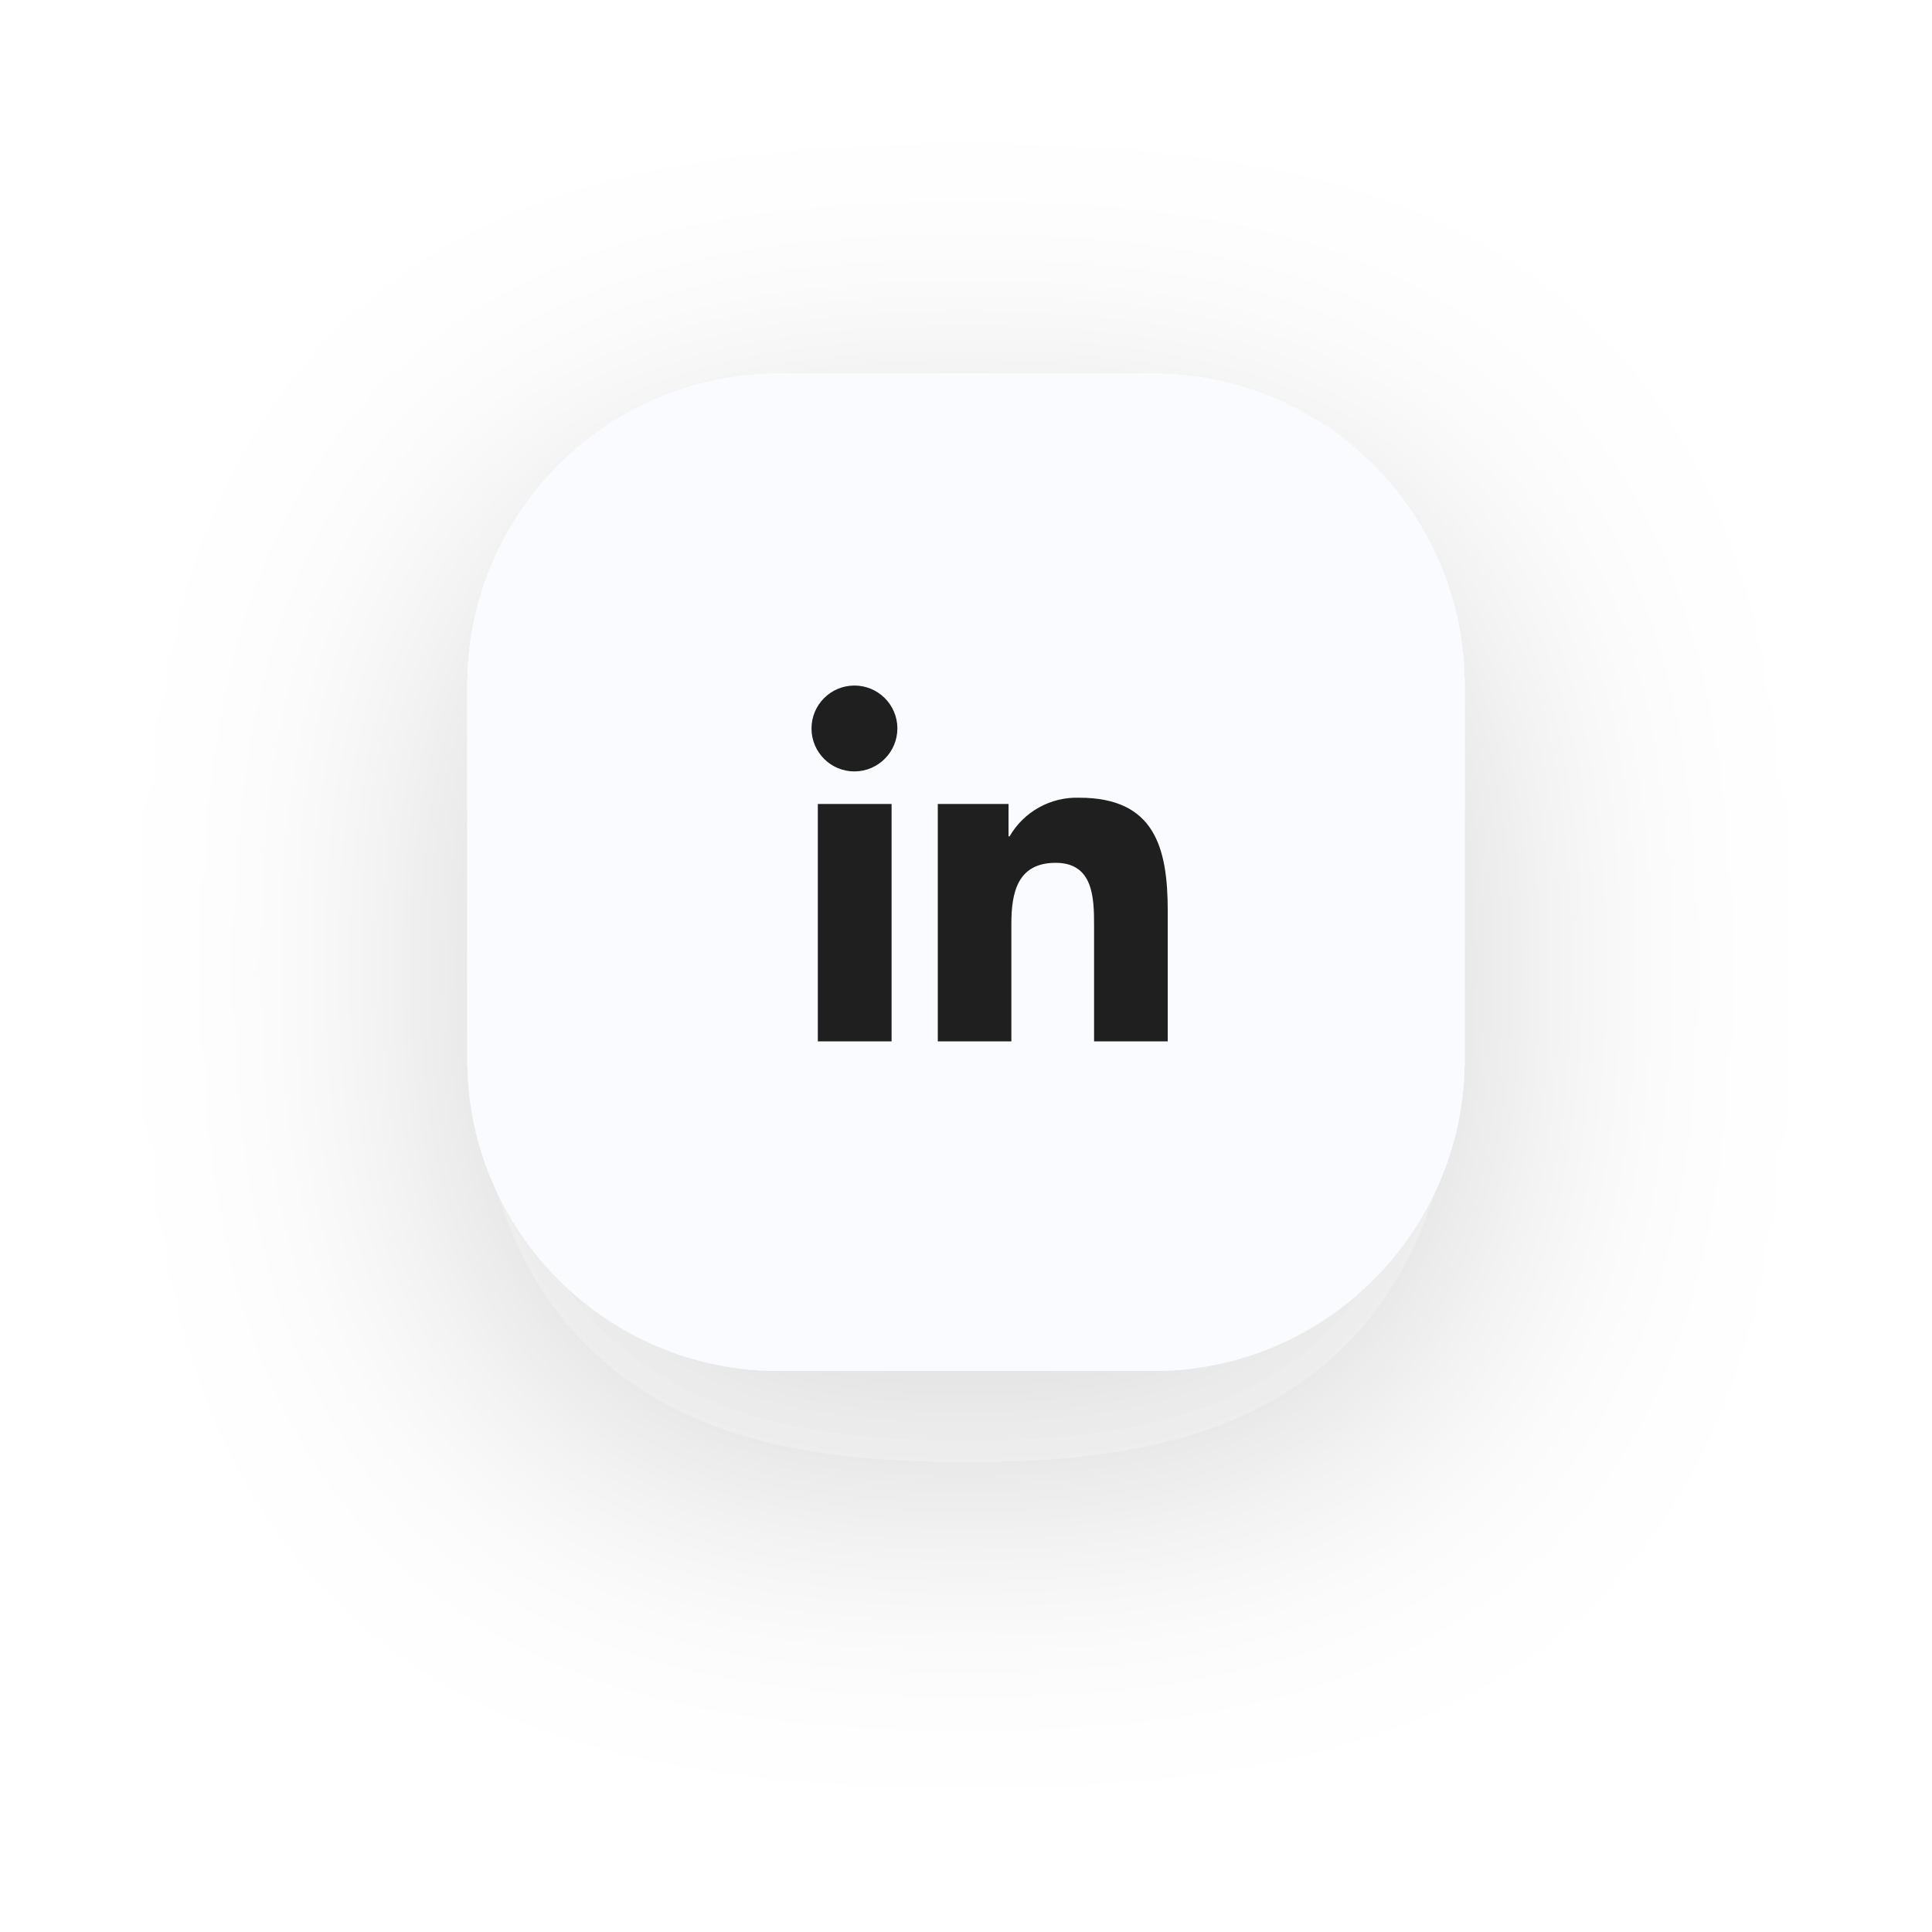
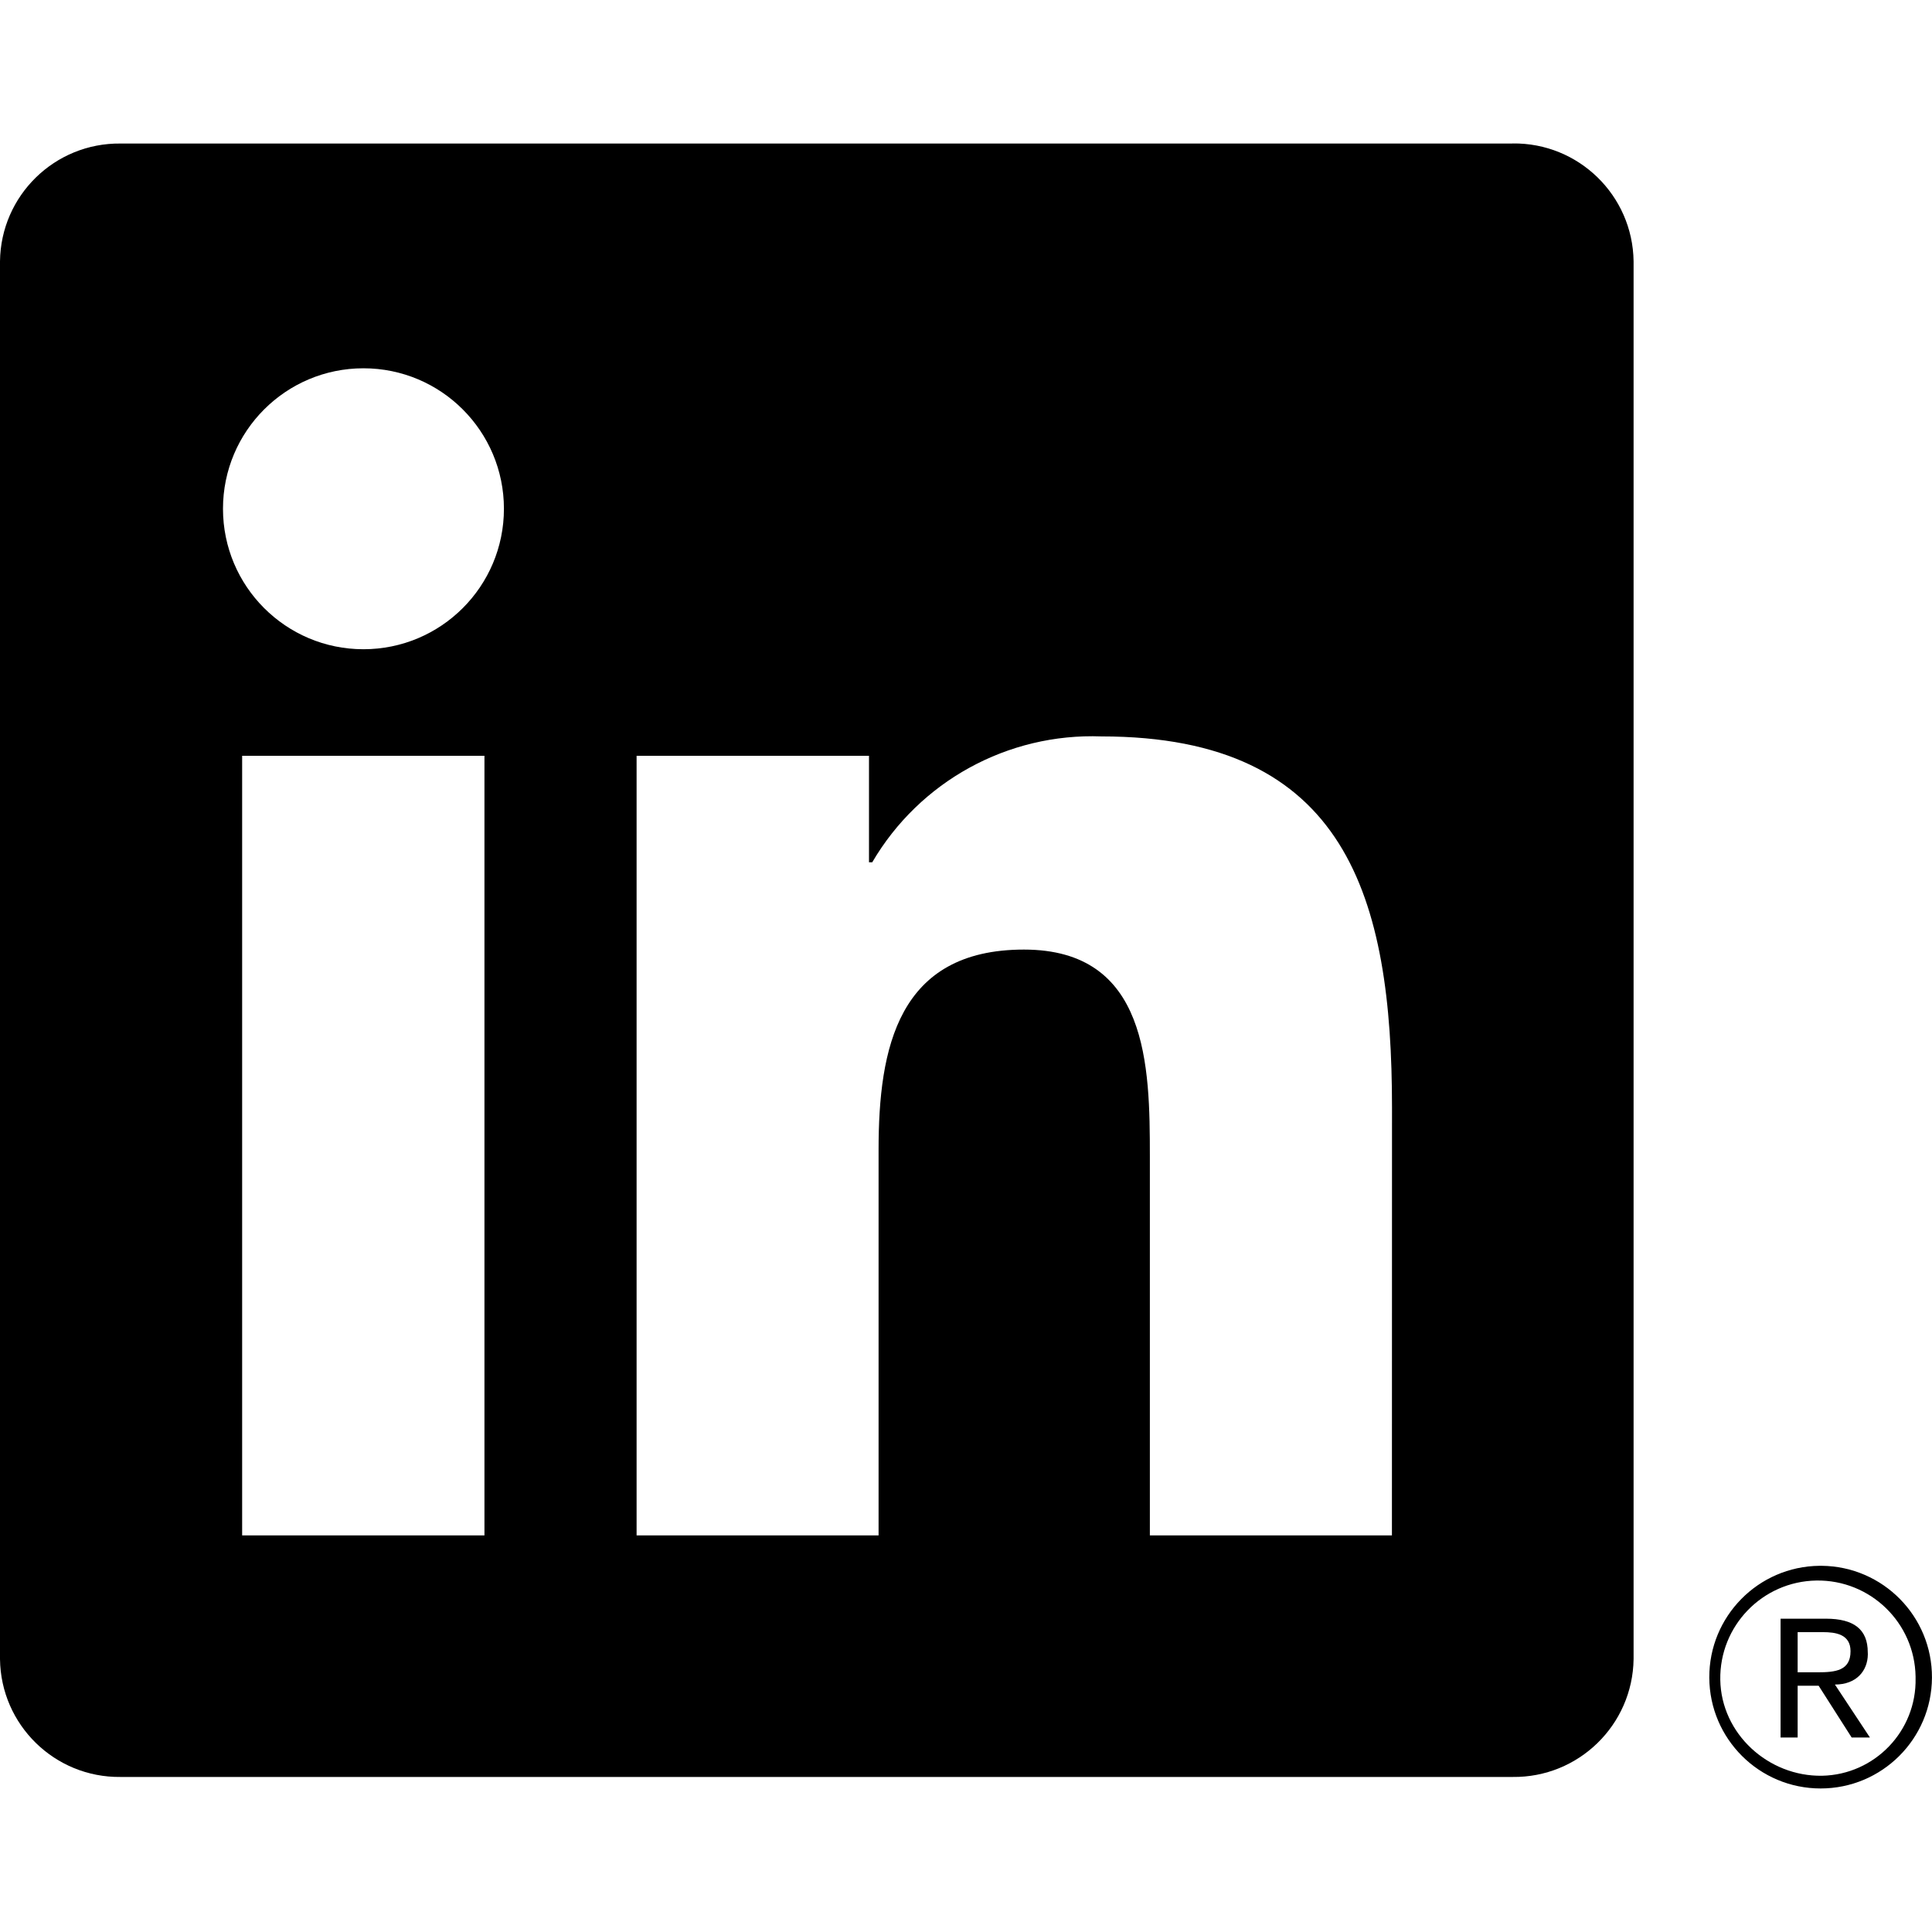
- <svg xmlns="http://www.w3.org/2000/svg" viewBox="0 0 62 62">
-   <defs>
-     <filter id="Rectangle_55" x="0" y="0" width="62" height="62" filterUnits="userSpaceOnUse">
-       <feOffset dy="3" input="SourceAlpha" />
-       <feGaussianBlur stdDeviation="5" result="blur" />
-       <feFlood flood-color="#272727" flood-opacity="0.173" />
-       <feComposite operator="in" in2="blur" />
-       <feComposite in="SourceGraphic" />
-     </filter>
-   </defs>
-   <g transform="translate(-265.5 -597.434)">
-     <g transform="matrix(1, 0, 0, 1, 265.5, 597.43)" filter="url(#Rectangle_55)">
-       <rect width="32" height="32" rx="10" transform="translate(15 12)" fill="#fafbff" />
-     </g>
-     <path id="Icon_awesome-linkedin-in" d="M2.556,11.419H.189V3.8H2.556ZM1.371,2.756A1.378,1.378,0,1,1,2.742,1.372,1.383,1.383,0,0,1,1.371,2.756Zm10.045,8.663H9.054V7.708c0-.884-.018-2.019-1.231-2.019C6.592,5.689,6.4,6.65,6.4,7.644v3.775H4.039V3.8h2.27v1.04h.033A2.488,2.488,0,0,1,8.582,3.6c2.4,0,2.836,1.578,2.836,3.627v4.188Z" transform="translate(291.556 619.434)" fill="#1f1f1f" />
-   </g>
+ <svg xmlns="http://www.w3.org/2000/svg" viewBox="0 0 24 24" xml:space="preserve">
+   <path d="M23.002 21.584h.227l-.435-.658c.266 0 .407-.169.409-.376l-.001-.025c0-.282-.17-.417-.519-.417h-.564v1.476h.212v-.643h.261l.41.643zm-.425-.81h-.246v-.499h.312c.161 0 .345.026.345.237 0 .242-.186.262-.412.262M17.291 19.073h-3.007v-4.709c0-1.123-.02-2.568-1.564-2.568-1.566 0-1.806 1.223-1.806 2.487v4.79H7.908V9.389h2.887v1.323h.04a3.165 3.165 0 0 1 2.848-1.564c3.048 0 3.609 2.005 3.609 4.612l-.001 5.313zM4.515 8.065a1.745 1.745 0 1 1 0-3.49 1.745 1.745 0 0 1 0 3.49m1.503 11.008h-3.01V9.389h3.01v9.684zM18.79 1.783H1.497A1.481 1.481 0 0 0 0 3.246V20.61c.01.818.68 1.473 1.497 1.464H18.79a1.485 1.485 0 0 0 1.503-1.464V3.245a1.484 1.484 0 0 0-1.503-1.463" />
+   <path d="M22.603 19.451a1.383 1.383 0 1 0 .027 0h-.027m.032 2.608c-.67.011-1.254-.522-1.265-1.192a1.213 1.213 0 1 1 2.426-.04v.02a1.187 1.187 0 0 1-1.161 1.212h-.031" />
</svg>
